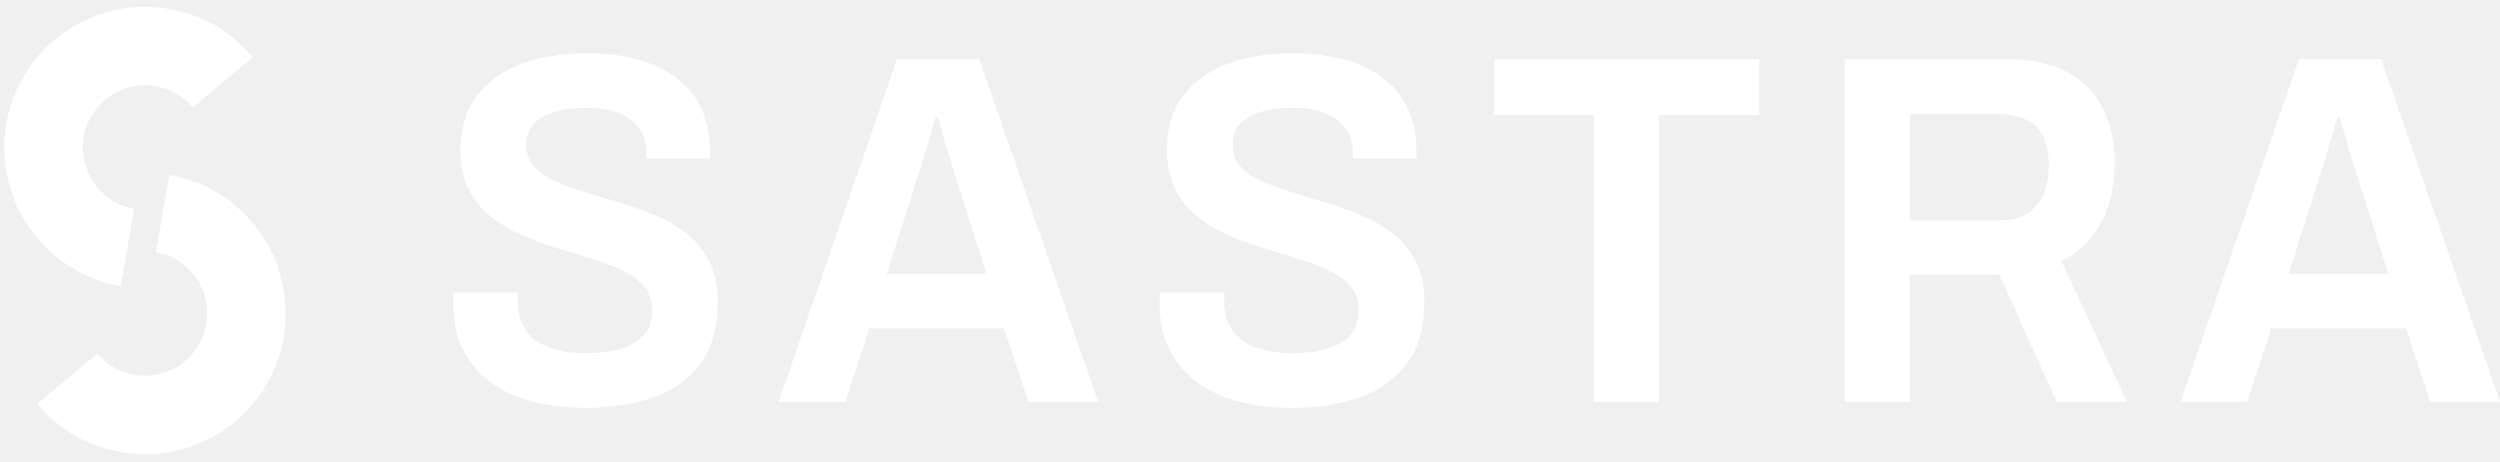
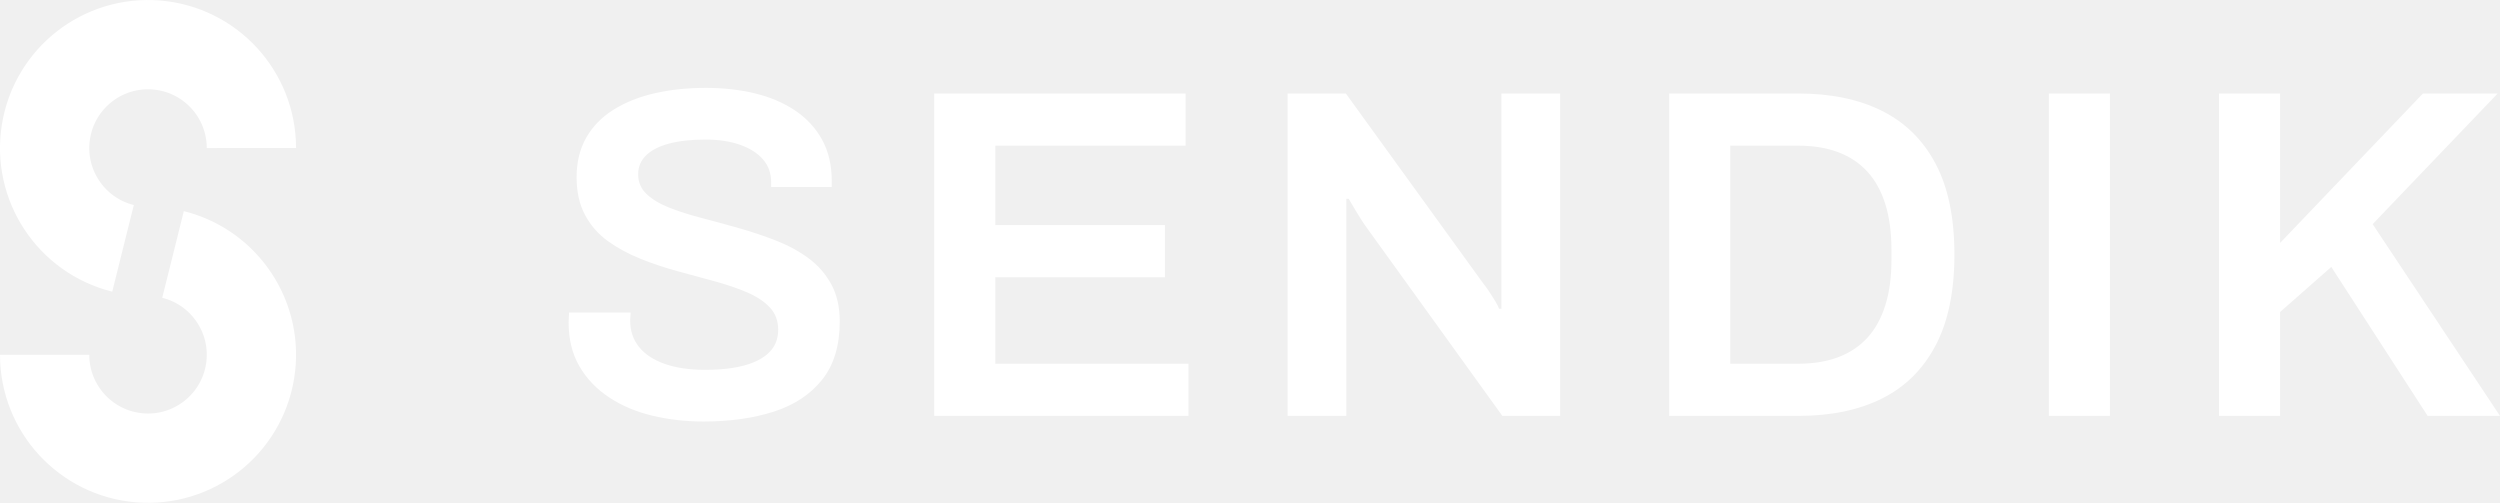
- <svg xmlns="http://www.w3.org/2000/svg" viewBox="0 0 500.76 92.35" role="img" aria-label="Sastra">
-   <path fill="#FFFFFF" d="M369.54 80.49V11.86H401.88Q409.46 11.86 414.23 14.49Q419 17.12 421.28 21.84Q423.56 26.55 423.56 32.77Q423.56 39.46 420.87 44.58Q418.18 49.7 412.9 52.27L426.02 80.49H411.96L400.47 54.99H382.54V80.49ZM155.97 80.49 179.68 11.86H196.16L219.96 80.49H206L201.14 65.77H174.14L169.3 80.49ZM436.77 80.49 460.48 11.86H476.96L500.76 80.49H486.8L481.94 65.77H454.94L450.1 80.49ZM258.73 81.69Q253.38 81.69 248.58 80.54Q243.78 79.39 240.12 76.83Q236.46 74.28 234.37 70.28Q232.28 66.28 232.28 60.59Q232.28 60.04 232.32 59.47Q232.35 58.9 232.36 58.57H245.28Q245.28 58.85 245.24 59.39Q245.2 59.92 245.2 60.34Q245.2 63.8 246.8 66.11Q248.39 68.43 251.46 69.58Q254.52 70.74 258.8 70.74Q261.57 70.74 263.73 70.36Q265.89 69.99 267.49 69.25Q269.09 68.5 270.14 67.45Q271.19 66.4 271.67 65.04Q272.15 63.69 272.15 62.05Q272.15 59.22 270.54 57.34Q268.93 55.46 266.19 54.17Q263.45 52.87 260.02 51.82Q256.59 50.77 252.95 49.66Q249.32 48.56 245.89 47.02Q242.45 45.48 239.71 43.29Q236.97 41.1 235.36 37.82Q233.75 34.54 233.75 29.91Q233.75 24.96 235.67 21.31Q237.6 17.66 241.07 15.29Q244.54 12.93 249.13 11.79Q253.71 10.66 259.05 10.66Q264.2 10.66 268.68 11.77Q273.15 12.88 276.53 15.27Q279.91 17.66 281.81 21.38Q283.71 25.1 283.72 30.31V31.76H271V30.62Q271 27.75 269.57 25.76Q268.14 23.77 265.47 22.68Q262.81 21.59 259.05 21.59Q255.27 21.59 252.54 22.41Q249.81 23.24 248.35 24.9Q246.89 26.55 246.89 29.05Q246.89 31.63 248.5 33.38Q250.11 35.12 252.85 36.34Q255.59 37.57 259.03 38.58Q262.46 39.6 266.09 40.72Q269.73 41.85 273.16 43.35Q276.59 44.84 279.33 47.07Q282.07 49.29 283.68 52.54Q285.29 55.79 285.29 60.34Q285.29 67.99 281.89 72.7Q278.49 77.41 272.49 79.55Q266.49 81.69 258.73 81.69ZM117.23 81.69Q111.88 81.69 107.08 80.54Q102.28 79.39 98.62 76.83Q94.96 74.28 92.87 70.28Q90.78 66.28 90.78 60.59Q90.78 60.04 90.82 59.47Q90.85 58.9 90.86 58.57H103.78Q103.78 58.85 103.74 59.39Q103.7 59.92 103.7 60.34Q103.7 63.8 105.3 66.11Q106.89 68.43 109.96 69.58Q113.02 70.74 117.3 70.74Q120.07 70.74 122.23 70.36Q124.39 69.99 125.99 69.25Q127.59 68.5 128.64 67.45Q129.69 66.4 130.17 65.04Q130.65 63.69 130.65 62.05Q130.65 59.22 129.04 57.34Q127.43 55.46 124.69 54.17Q121.95 52.87 118.52 51.82Q115.09 50.77 111.45 49.66Q107.82 48.56 104.39 47.02Q100.95 45.48 98.21 43.29Q95.47 41.1 93.86 37.82Q92.25 34.54 92.25 29.91Q92.25 24.96 94.17 21.31Q96.1 17.66 99.57 15.29Q103.04 12.93 107.63 11.79Q112.21 10.66 117.55 10.66Q122.7 10.66 127.18 11.77Q131.65 12.88 135.03 15.27Q138.41 17.66 140.31 21.38Q142.21 25.1 142.22 30.31V31.76H129.5V30.62Q129.5 27.75 128.07 25.76Q126.64 23.77 123.97 22.68Q121.31 21.59 117.55 21.59Q113.77 21.59 111.04 22.41Q108.31 23.24 106.85 24.9Q105.39 26.55 105.39 29.05Q105.39 31.63 107 33.38Q108.61 35.12 111.35 36.34Q114.09 37.57 117.53 38.58Q120.96 39.6 124.59 40.72Q128.23 41.85 131.66 43.35Q135.09 44.84 137.83 47.07Q140.57 49.29 142.18 52.54Q143.79 55.79 143.79 60.34Q143.79 67.99 140.39 72.7Q136.99 77.41 130.99 79.55Q124.99 81.69 117.23 81.69ZM319.31 80.49V23.04H299.27V11.86H352.38V23.04H332.31V80.49ZM19.51 70.8Q22.16 73.97 26.18 74.92Q30.2 75.87 33.99 74.24Q37.78 72.6 39.85 69.02Q41.91 65.45 41.43 61.35Q40.95 57.24 38.12 54.24Q35.29 51.23 31.22 50.52L33.94 35.06Q43.13 36.68 49.54 43.47Q55.94 50.25 57.02 59.52Q58.11 68.79 53.44 76.87Q48.78 84.95 40.21 88.65Q31.64 92.35 22.56 90.19Q13.48 88.04 7.48 80.89ZM38.6 21.54Q35.95 18.38 31.93 17.42Q27.91 16.47 24.12 18.11Q20.32 19.74 18.26 23.32Q16.19 26.9 16.67 31Q17.15 35.1 19.99 38.11Q22.82 41.11 26.89 41.83L24.16 57.29Q14.97 55.67 8.57 48.88Q2.17 42.09 1.08 32.82Q0 23.55 4.67 15.47Q9.33 7.39 17.9 3.7Q26.47 0 35.55 2.15Q44.63 4.3 50.63 11.45ZM382.54 44.14H400.55Q405.44 44.14 407.91 41.21Q410.39 38.27 410.39 33.1Q410.39 29.73 409.3 27.46Q408.21 25.2 406.02 24.04Q403.82 22.87 400.4 22.87H382.54ZM177.61 54.88H197.61L191.53 35.73Q191.21 34.83 190.76 33.39Q190.3 31.95 189.8 30.22Q189.29 28.5 188.8 26.74Q188.31 24.98 187.89 23.56H187.35Q186.86 25.4 186.16 27.78Q185.47 30.17 184.8 32.32Q184.14 34.48 183.71 35.73ZM458.41 54.88H478.41L472.33 35.73Q472.01 34.83 471.56 33.39Q471.1 31.95 470.6 30.22Q470.09 28.5 469.6 26.74Q469.11 24.98 468.69 23.56H468.15Q467.66 25.4 466.96 27.78Q466.27 30.17 465.6 32.32Q464.94 34.48 464.51 35.73Z" />
+ <svg xmlns="http://www.w3.org/2000/svg" viewBox="0 0 532 107" role="img" aria-label="Sendik">
+   <g transform="translate(-28.5,-6.5)">
+     <g fill="none" stroke-width="19" stroke-linecap="butt">
+       <path d="M82 38 A22 22 0 1 0 54.68 59.35" stroke="#FFFFFF" />
+       <path d="M65.32 60.65 A22 22 0 1 1 38 82" stroke="#FFFFFF" />
+     </g>
+   </g>
+   <g transform="translate(116.5,88.5)">
+     <path d="M33.20 1.20Q27.50 1.20 22.30 -0.05Q17.10 -1.30 13.10 -3.95Q9.10 -6.60 6.80 -10.55Q4.50 -14.50 4.50 -19.90Q4.50 -20.50 4.55 -21.10Q4.60 -21.70 4.60 -22.00H17.70Q17.70 -21.80 17.65 -21.25Q17.60 -20.70 17.60 -20.30Q17.60 -17.00 19.50 -14.65Q21.40 -12.30 25.00 -11.05Q28.60 -9.80 33.50 -9.80Q36.80 -9.80 39.35 -10.20Q41.90 -10.60 43.75 -11.35Q45.60 -12.10 46.80 -13.15Q48.00 -14.20 48.55 -15.50Q49.10 -16.80 49.10 -18.30Q49.10 -21.20 47.30 -23.10Q45.50 -25.00 42.45 -26.30Q39.40 -27.60 35.55 -28.65Q31.70 -29.70 27.65 -30.80Q23.60 -31.90 19.75 -33.45Q15.90 -35.00 12.85 -37.20Q9.80 -39.40 8.00 -42.75Q6.20 -46.10 6.20 -50.80Q6.20 -55.60 8.25 -59.20Q10.30 -62.80 14.05 -65.15Q17.80 -67.50 22.80 -68.65Q27.80 -69.80 33.70 -69.80Q39.20 -69.80 44.05 -68.65Q48.90 -67.50 52.60 -65.05Q56.30 -62.60 58.40 -58.85Q60.50 -55.10 60.50 -49.90V-48.70H47.60V-49.70Q47.60 -52.60 45.85 -54.60Q44.10 -56.60 40.95 -57.70Q37.80 -58.80 33.60 -58.80Q29.10 -58.80 25.90 -57.95Q22.70 -57.10 21.00 -55.45Q19.30 -53.80 19.30 -51.40Q19.30 -48.90 21.10 -47.20Q22.90 -45.50 25.95 -44.30Q29.00 -43.10 32.85 -42.10Q36.70 -41.10 40.75 -39.95Q44.80 -38.80 48.65 -37.30Q52.50 -35.80 55.55 -33.55Q58.60 -31.30 60.40 -28.00Q62.20 -24.70 62.20 -20.10Q62.20 -12.40 58.45 -7.70Q54.70 -3.00 48.15 -0.90Q41.60 1.20 33.20 1.20ZM82.30 0.00V-68.60H135.80V-57.50H95.30V-40.60H131.40V-29.50H95.30V-11.10H136.40V0.00ZM157.50 0.00V-68.60H169.90L199.20 -28.10Q199.70 -27.50 200.40 -26.45Q201.10 -25.40 201.70 -24.40Q202.30 -23.40 202.50 -22.80H203.00Q203.00 -24.20 203.00 -25.50Q203.00 -26.80 203.00 -28.10V-68.60H215.50V0.00H203.20L173.80 -40.80Q173.00 -42.00 171.95 -43.75Q170.90 -45.50 170.50 -46.20H170.00Q170.00 -44.90 170.00 -43.55Q170.00 -42.20 170.00 -40.80V0.00ZM238.70 0.00V-68.60H266.20Q276.60 -68.60 284.00 -64.90Q291.40 -61.20 295.40 -53.65Q299.40 -46.10 299.40 -34.30Q299.40 -22.60 295.40 -15.00Q291.40 -7.40 284.00 -3.70Q276.60 0.00 266.20 0.00ZM251.70 -11.10H266.20Q271.00 -11.10 274.70 -12.50Q278.40 -13.90 280.90 -16.65Q283.40 -19.40 284.70 -23.55Q286.00 -27.70 286.00 -33.20V-35.30Q286.00 -40.90 284.70 -45.05Q283.40 -49.20 280.90 -51.95Q278.40 -54.70 274.70 -56.10Q271.00 -57.50 266.20 -57.50H251.70ZM319.50 0.00V-68.60H332.50V0.00ZM355.70 0.00V-68.60H368.70V-36.80L399.10 -68.60H415.00L388.40 -40.80L415.50 0.00H400.10L379.60 -31.70L368.70 -22.10V0.00Z" fill="#FFFFFF" />
+   </g>
</svg>
